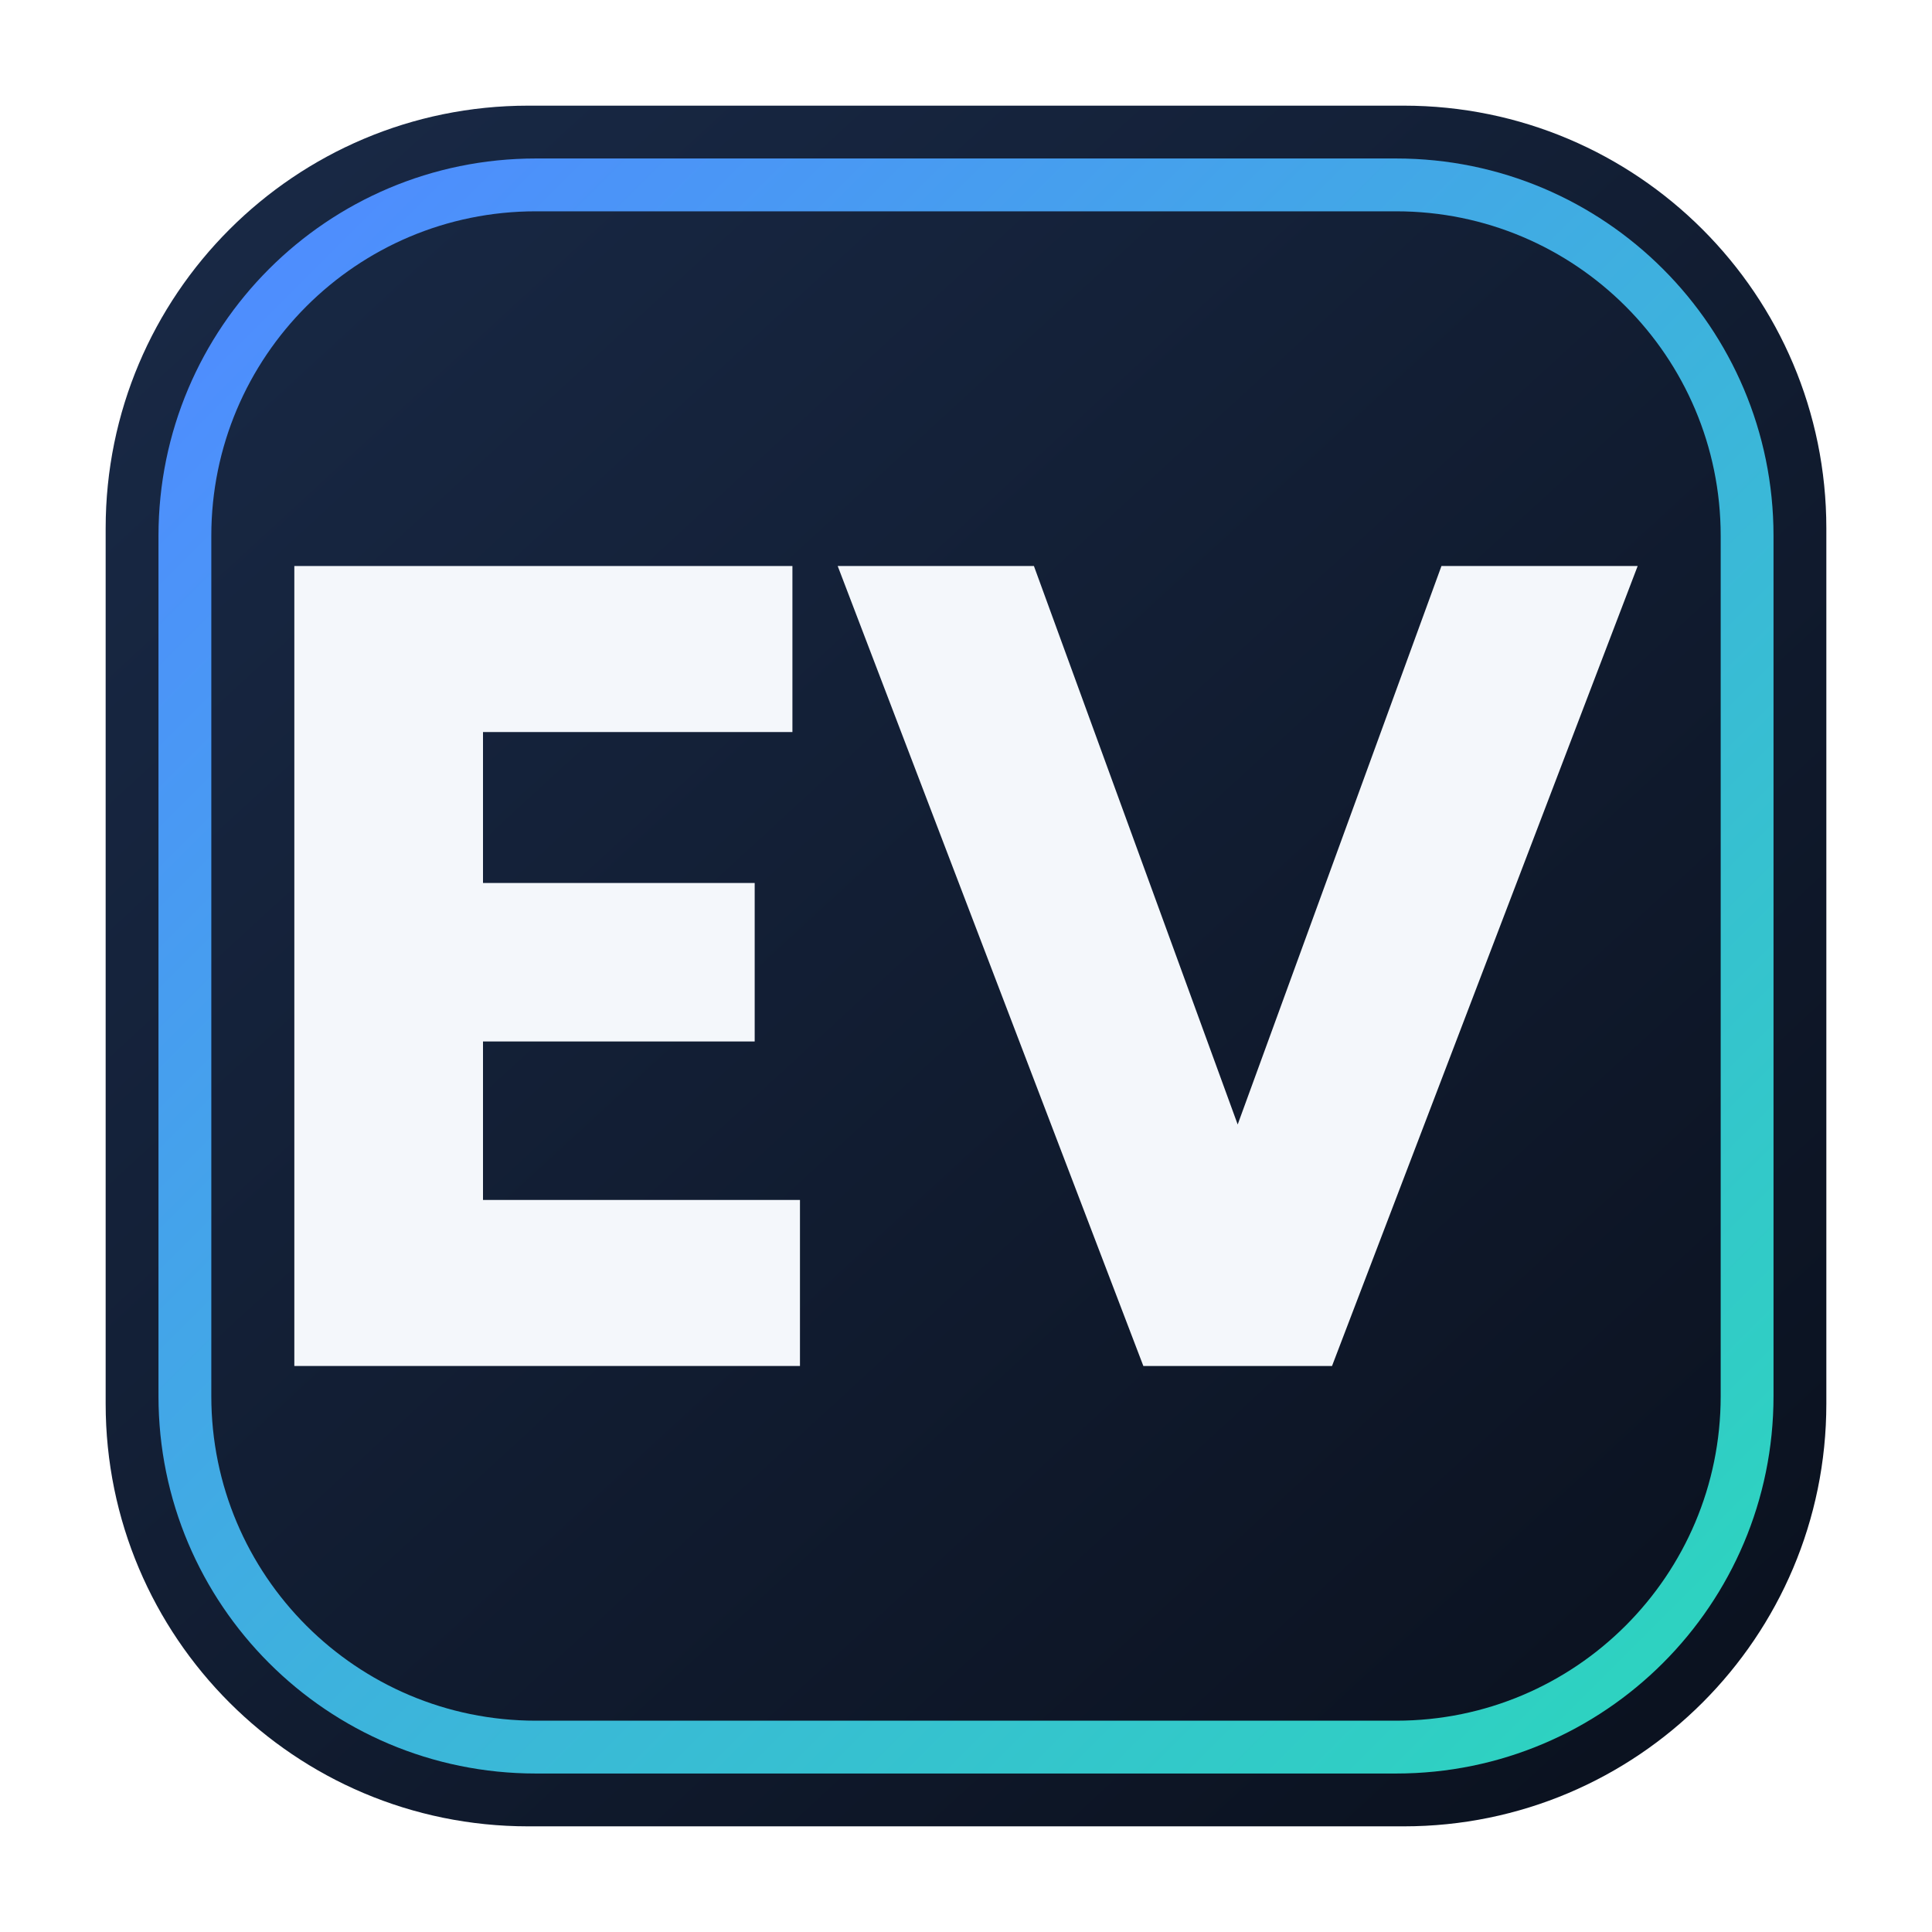
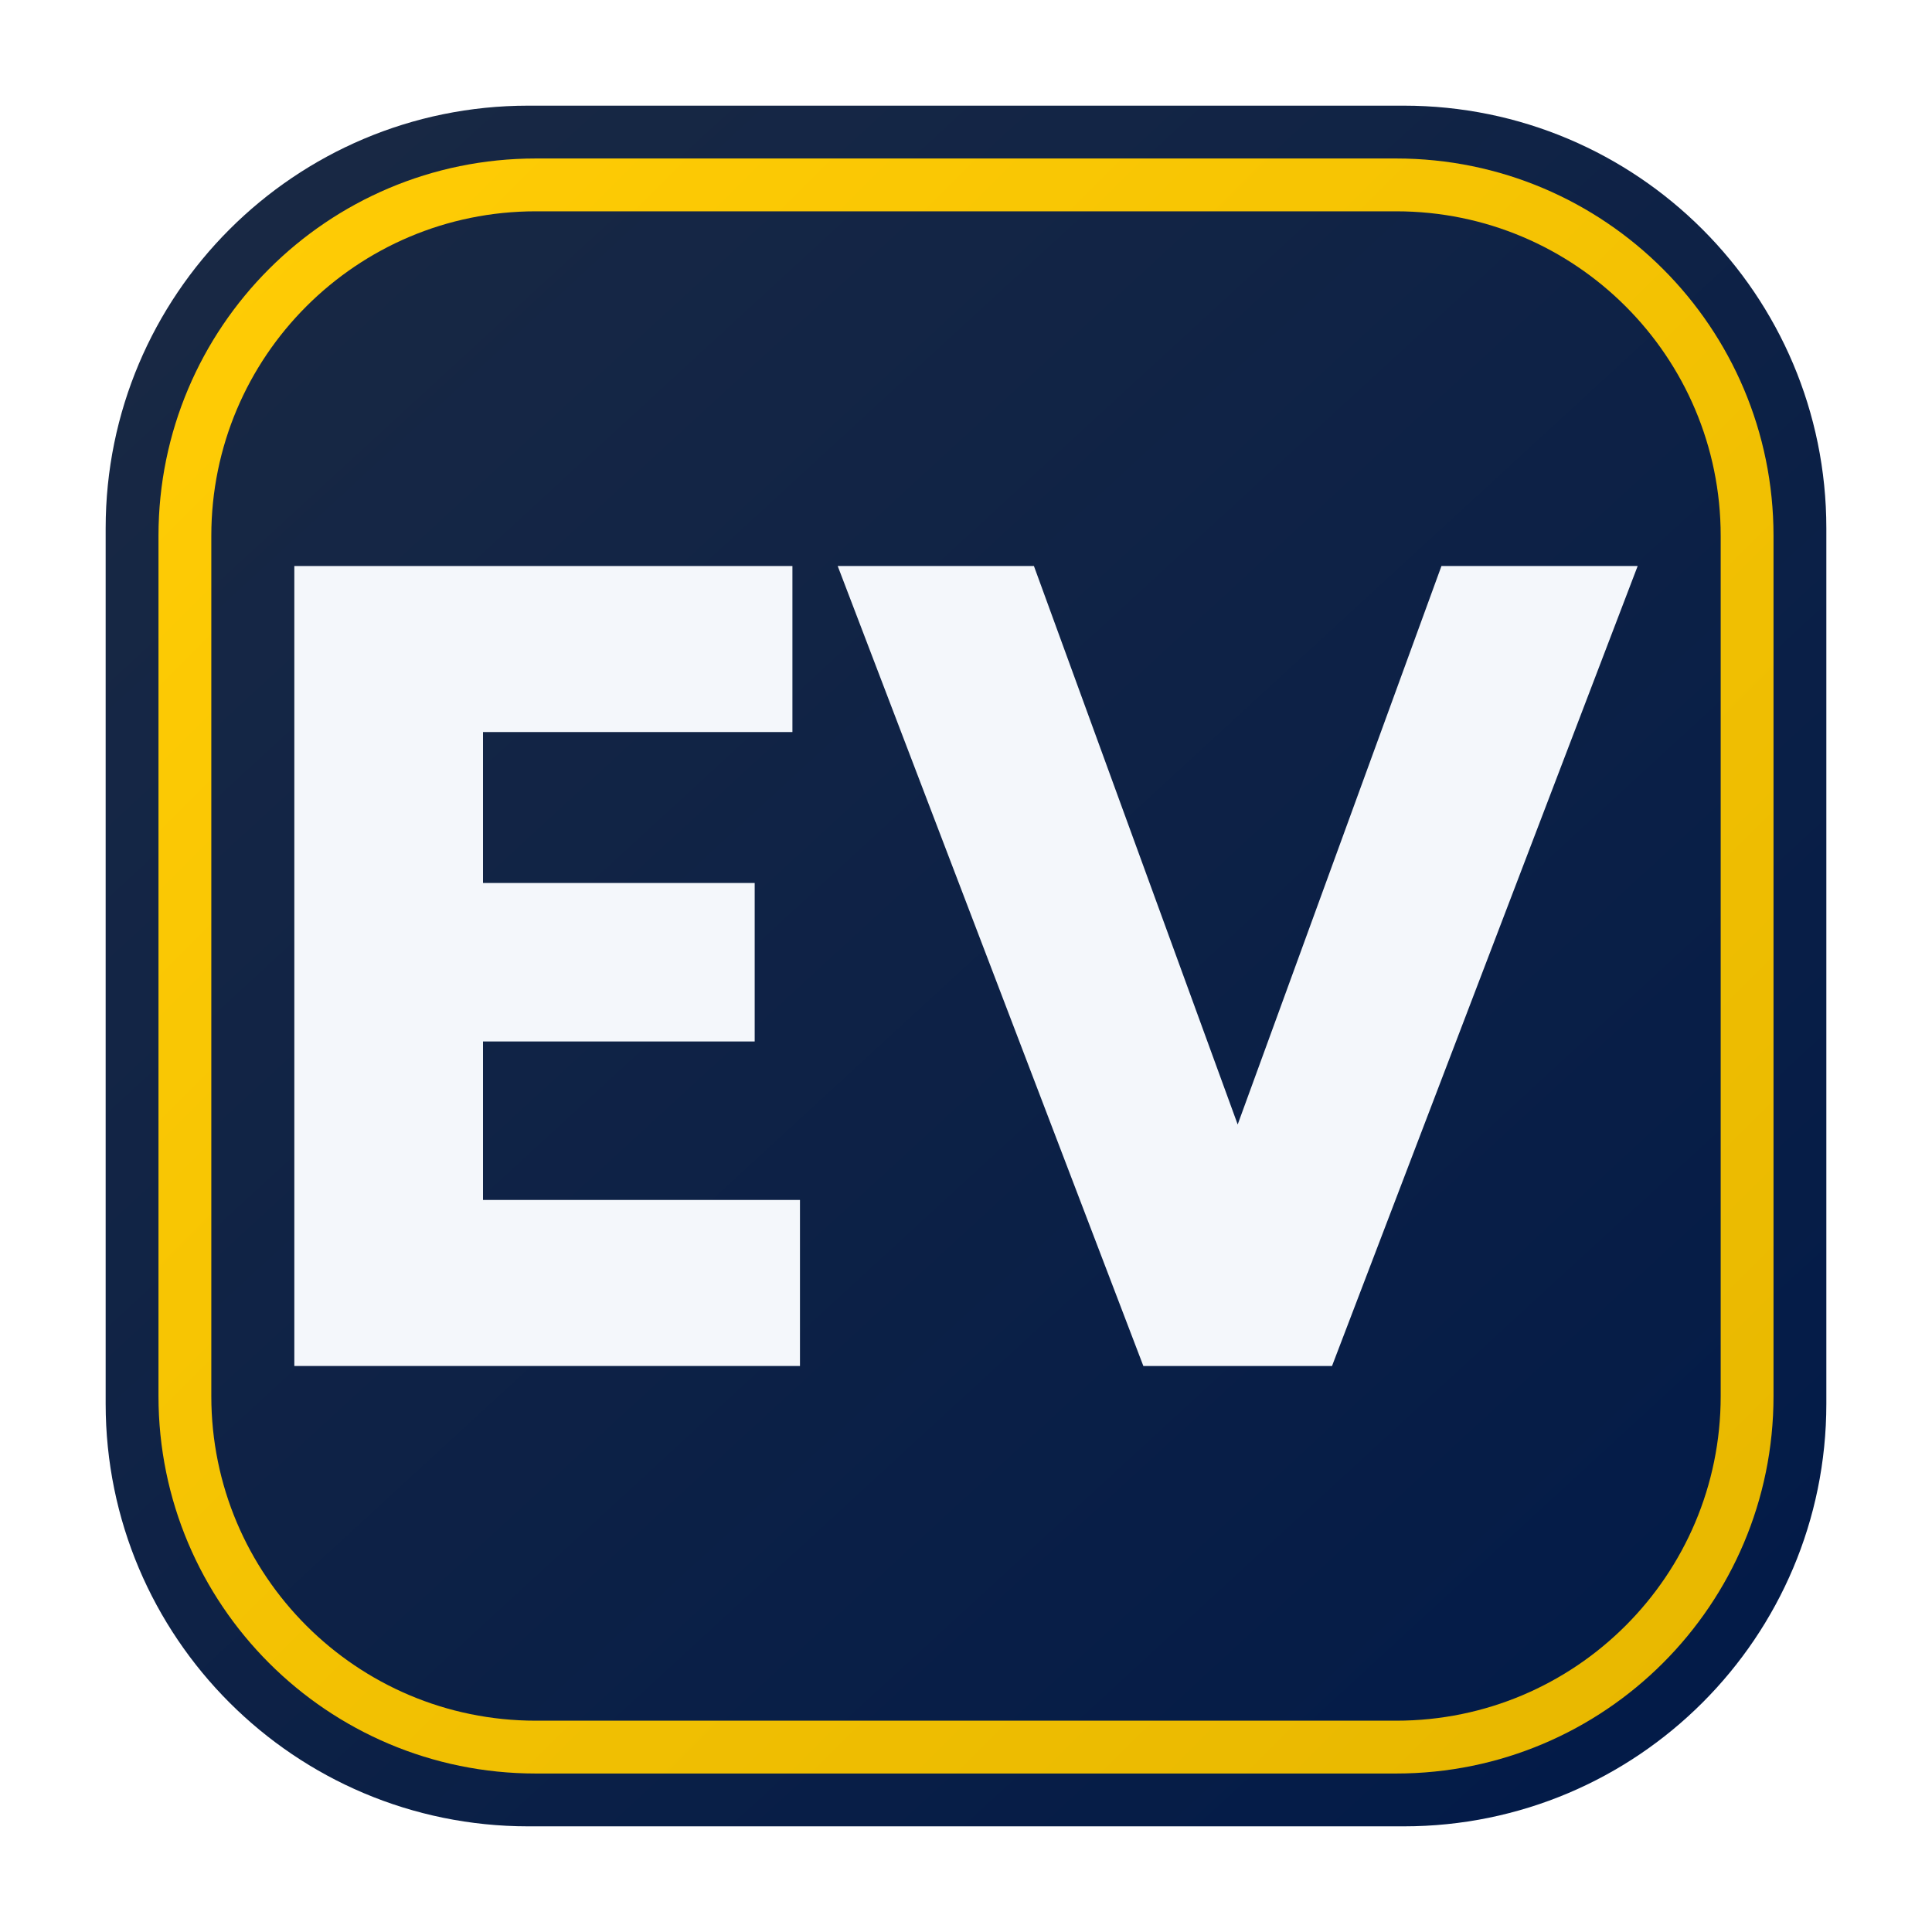
<svg xmlns="http://www.w3.org/2000/svg" viewBox="0 0 512 512" role="img" aria-label="EV">
  <defs>
    <linearGradient id="bg" x1="72" y1="56" x2="440" y2="456" gradientUnits="userSpaceOnUse">
      <stop stop-color="#182844" />
-       <stop offset="1" stop-color="#0b1220" />
+       <stop offset="1" stop-color="#031b48" />
    </linearGradient>
    <linearGradient id="ring" x1="64" y1="64" x2="448" y2="448" gradientUnits="userSpaceOnUse">
-       <stop stop-color="#4f8cff" />
-       <stop offset="1" stop-color="#2dd4bf" />
+       <stop stop-color="#ffcc05" />
+       <stop offset="1" stop-color="#e8b800" />
    </linearGradient>
  </defs>
  <rect x="28" y="28" width="456" height="456" rx="112" fill="url(#bg)" />
  <rect x="49" y="49" width="414" height="414" rx="93" fill="none" stroke="url(#ring)" stroke-width="14" />
  <g fill="#f4f7fb" aria-hidden="true" transform="translate(-48 0)">
    <path d="M126 150h132v44h-82v40h72v42h-72v42h84v44H126V150Z" />
    <path d="M270 150h52l54 148 54-148h52l-81 212h-50L270 150Z" />
  </g>
</svg>
